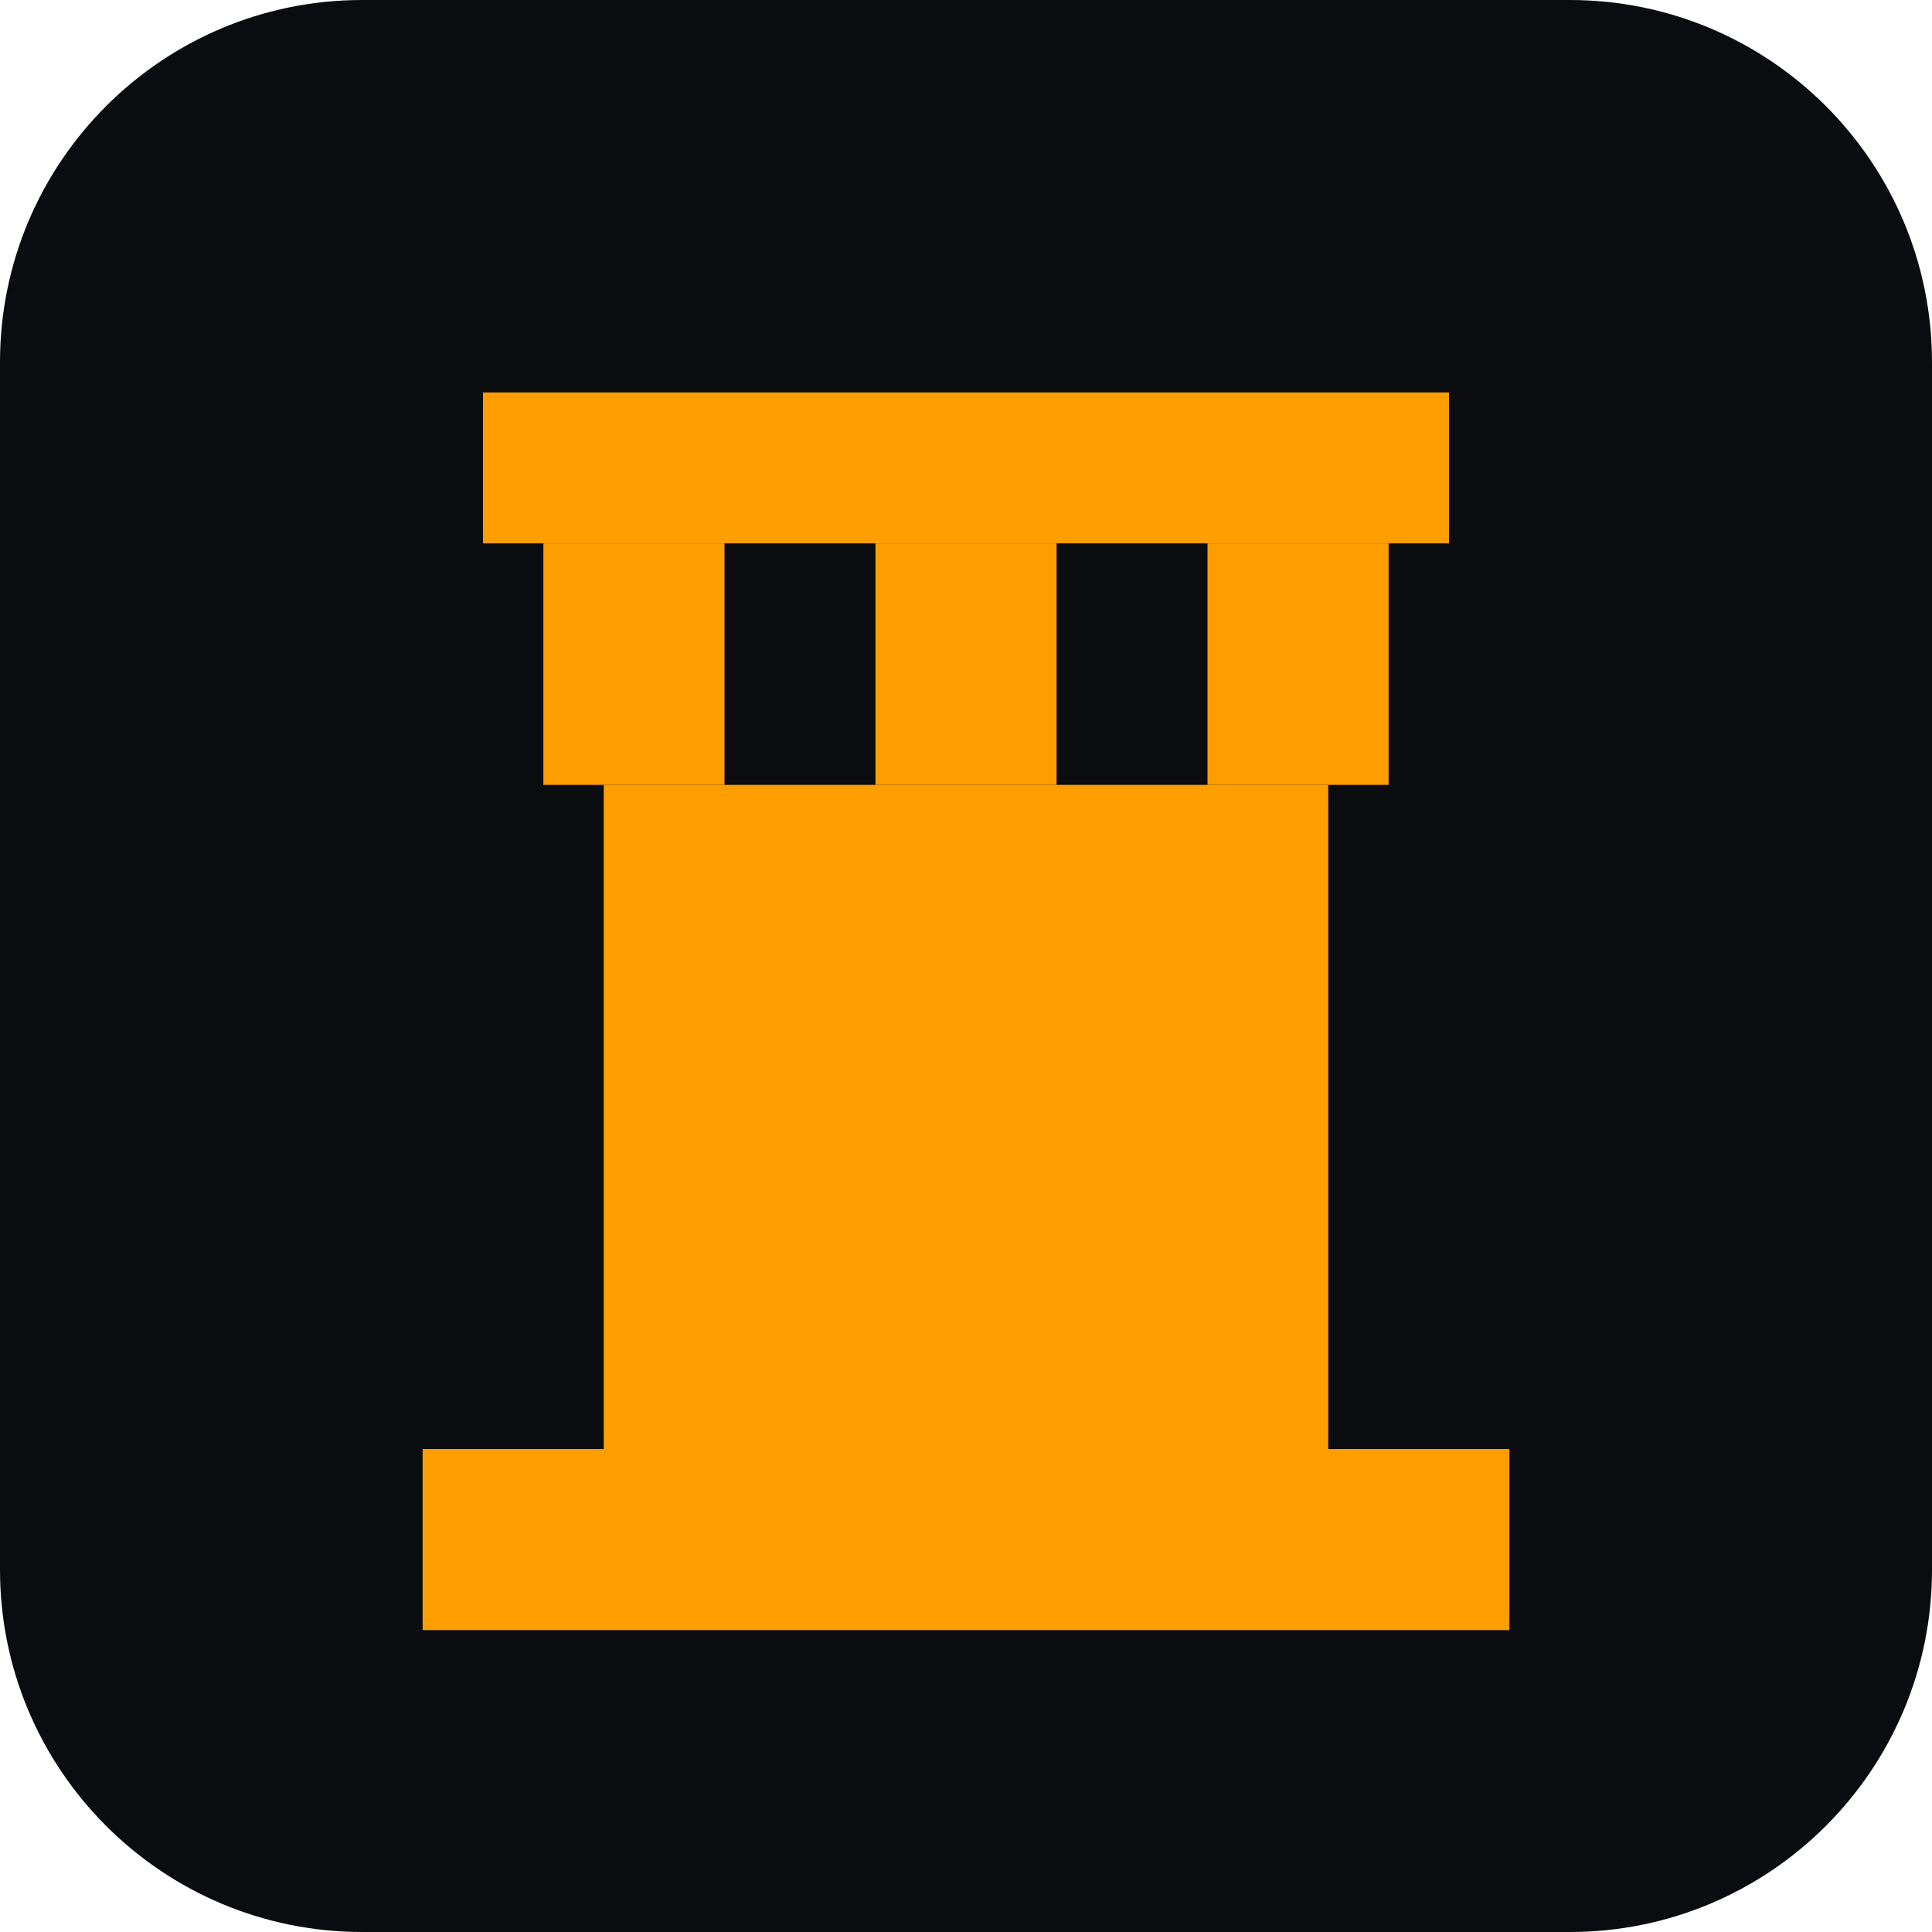
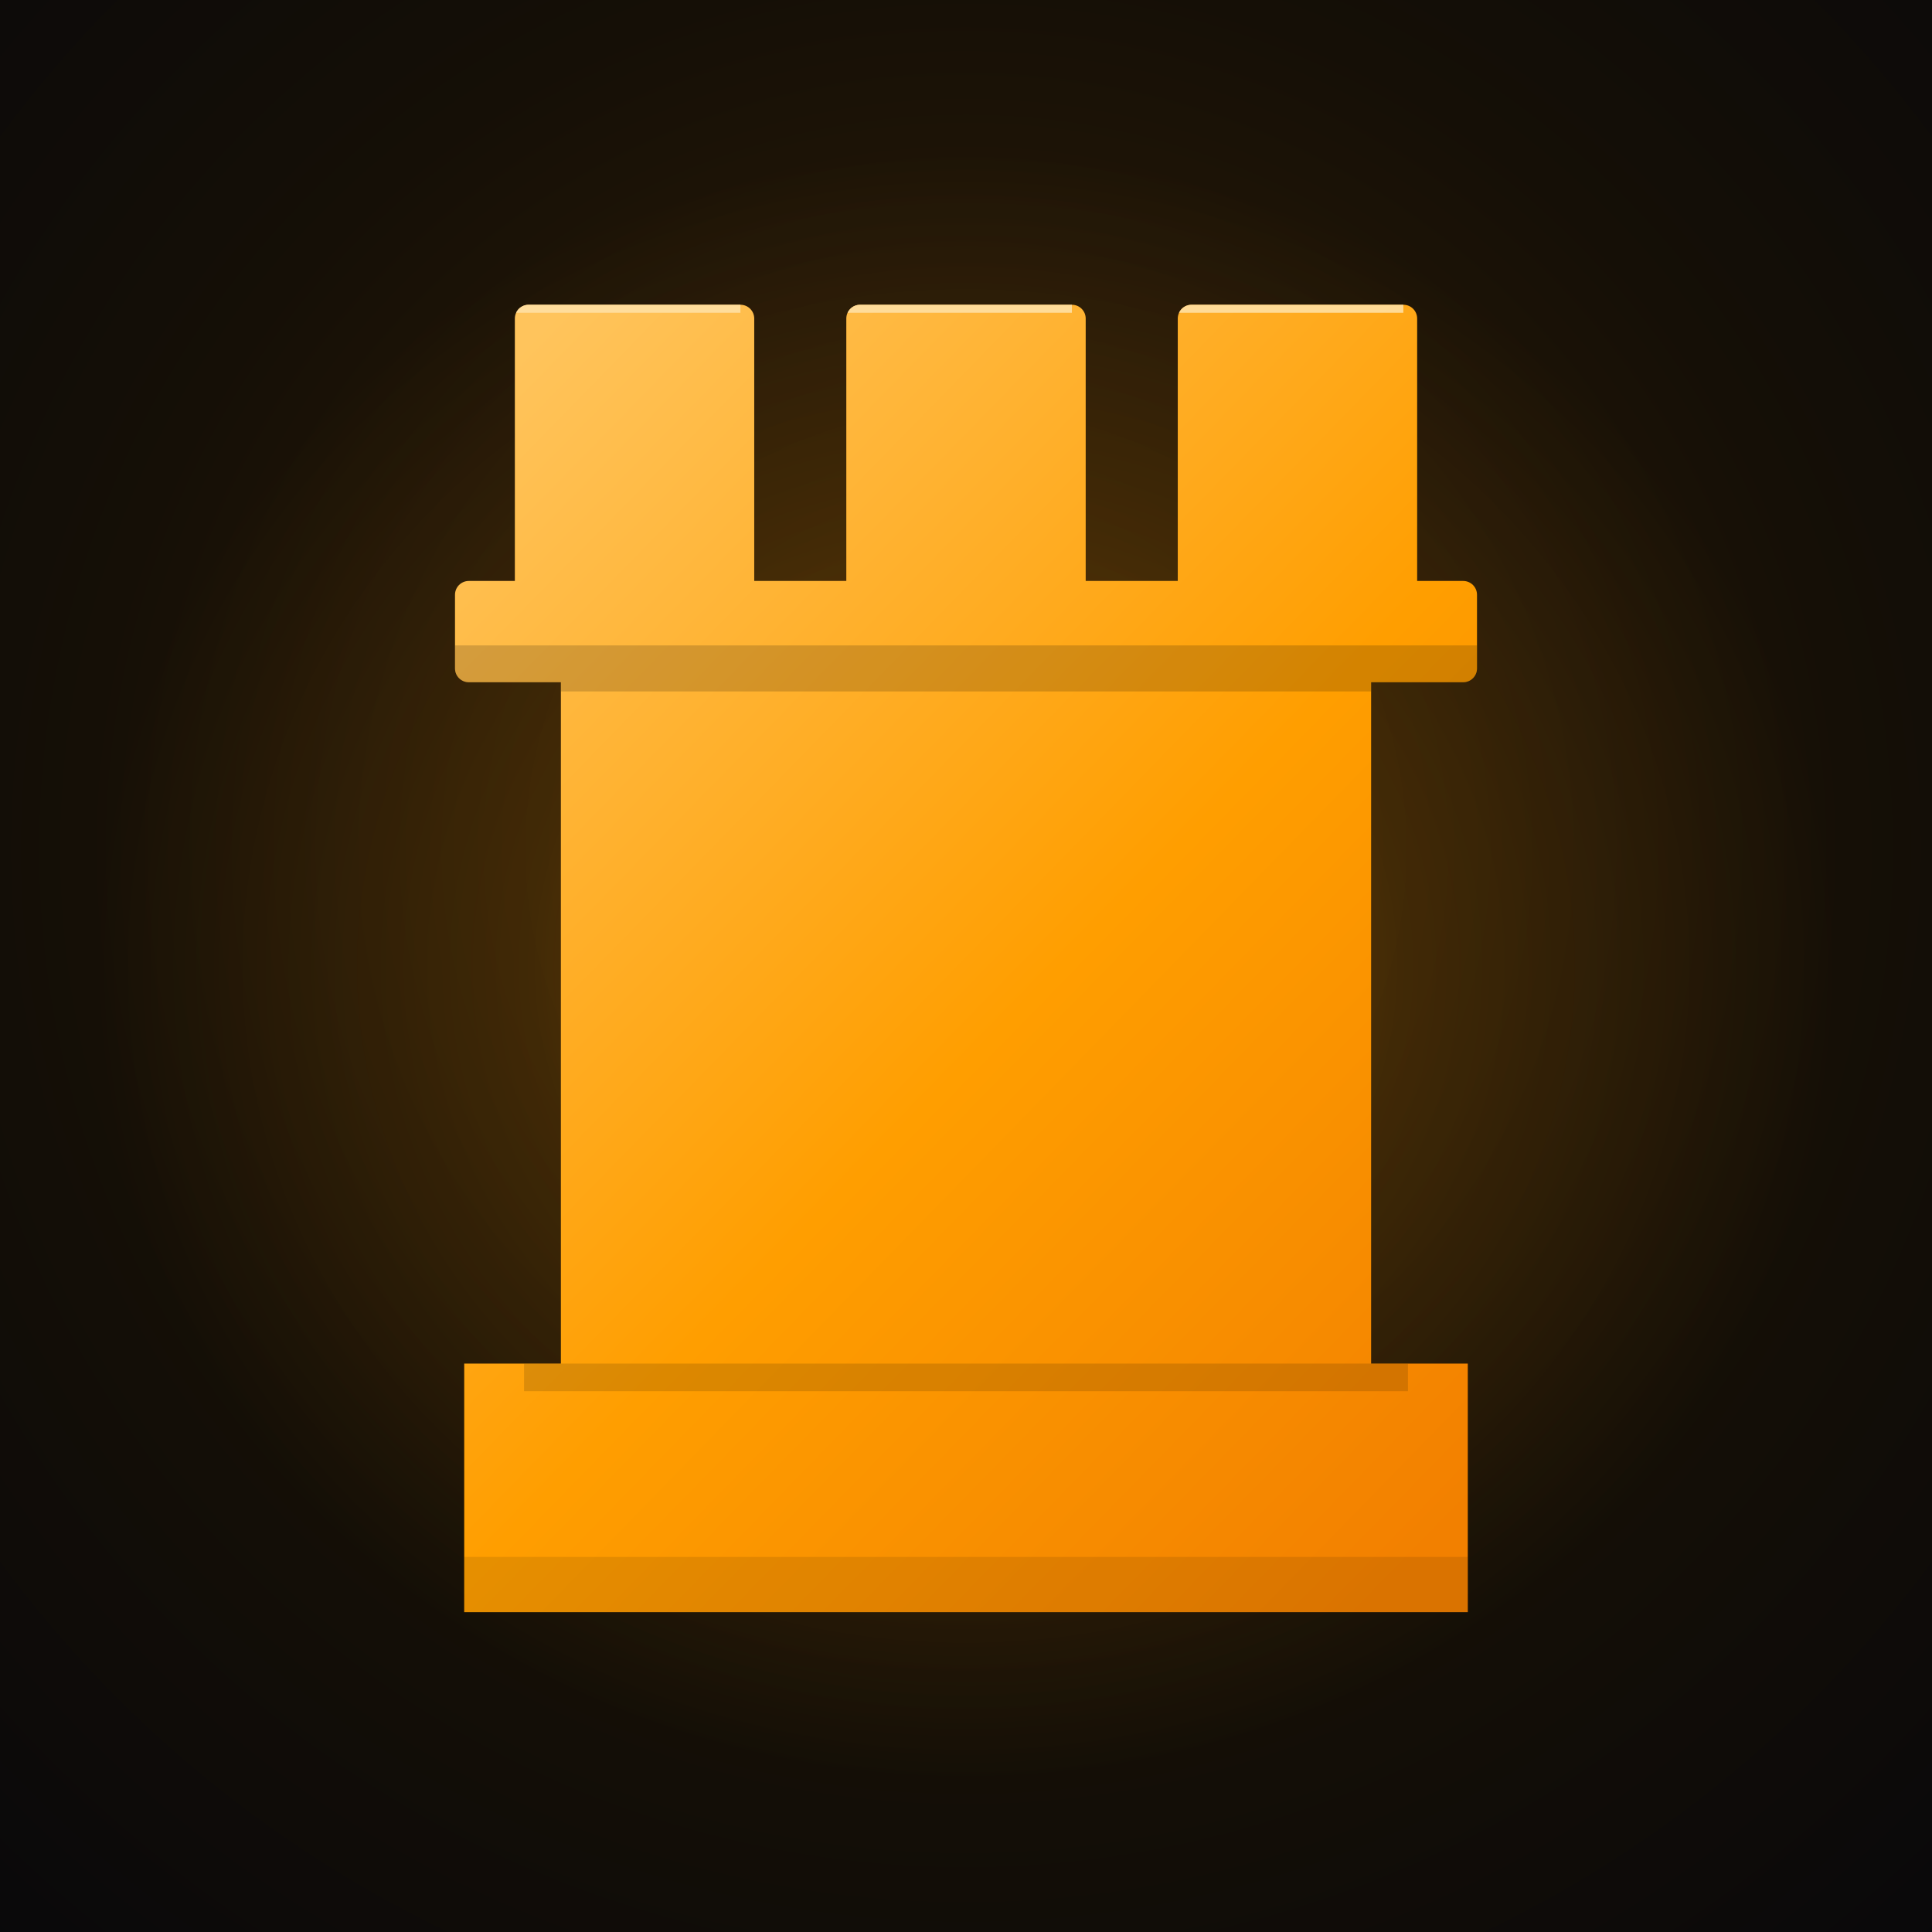
- <svg xmlns="http://www.w3.org/2000/svg" viewBox="0 0 64 64">
-   <rect width="64" height="64" rx="12" fill="#0a0c0f" />
-   <g fill="#ff9e00">
-     <rect x="16" y="13" width="32" height="5" />
-     <rect x="18" y="18" width="6" height="8" />
-     <rect x="29" y="18" width="6" height="8" />
-     <rect x="40" y="18" width="6" height="8" />
-     <rect x="20" y="26" width="24" height="22" />
-     <rect x="14" y="48" width="36" height="6" />
+ <svg xmlns="http://www.w3.org/2000/svg" viewBox="0 0 512 512" width="512" height="512" role="img" aria-label="Marlon's Watchtower">
+   <defs>
+     <radialGradient id="wt-sky" cx="50%" cy="44%" r="78%">
+       <stop offset="0" stop-color="#3a2408" />
+       <stop offset="0.58" stop-color="#150f06" />
+       <stop offset="1" stop-color="#08080b" />
+     </radialGradient>
+     <radialGradient id="wt-halo" cx="50%" cy="50%" r="50%">
+       <stop offset="0" stop-color="#ff9e00" stop-opacity="0.40" />
+       <stop offset="0.5" stop-color="#ff9e00" stop-opacity="0.12" />
+       <stop offset="1" stop-color="#ff9e00" stop-opacity="0" />
+     </radialGradient>
+     <linearGradient id="wt-face" x1="0.1" y1="0" x2="0.9" y2="1">
+       <stop offset="0" stop-color="#ffc45c" />
+       <stop offset="0.55" stop-color="#ff9e00" />
+       <stop offset="1" stop-color="#f28000" />
+     </linearGradient>
+     <clipPath id="wt-body">
+       <path d="M 145 190 V 171 A 3 3 0 0 1 148 168 H 158 V 111 A 3 3 0 0 1 161 108 H 207 A 3 3 0 0 1 210 111 V 168 H 230 V 111 A 3 3 0 0 1 233 108 H 279 A 3 3 0 0 1 282 111 V 168 H 302 V 111 A 3 3 0 0 1 305 108 H 351 A 3 3 0 0 1 354 111 V 168 H 364 A 3 3 0 0 1 367 171 V 187 A 3 3 0 0 1 364 190 H 344 L 344 338 H 365 L 365 392 L 147 392 L 147 338 H 168 L 168 190 H 148 A 3 3 0 0 1 145 187 Z" />
+     </clipPath>
+   </defs>
+   <rect width="512" height="512" fill="url(#wt-sky)" />
+   <ellipse cx="256" cy="256" rx="232" ry="214" fill="url(#wt-halo)" />
+   <g transform="translate(256 254) scale(1.22) translate(-256 -250)">
+     <path fill="url(#wt-face)" d="M 145 190 V 171 A 3 3 0 0 1 148 168 H 158 V 111 A 3 3 0 0 1 161 108 H 207 A 3 3 0 0 1 210 111 V 168 H 230 V 111 A 3 3 0 0 1 233 108 H 279 A 3 3 0 0 1 282 111 V 168 H 302 V 111 A 3 3 0 0 1 305 108 H 351 A 3 3 0 0 1 354 111 V 168 H 364 A 3 3 0 0 1 367 171 V 187 A 3 3 0 0 1 364 190 H 344 L 344 338 H 365 L 365 392 L 147 392 L 147 338 H 168 L 168 190 H 148 A 3 3 0 0 1 145 187 Z" />
+     <g clip-path="url(#wt-body)">
+       <rect x="140" y="182" width="240" height="10" fill="#000000" opacity="0.17" />
+       <rect x="160" y="338" width="192" height="6" fill="#000000" opacity="0.14" />
+       <rect x="140" y="380" width="240" height="14" fill="#000000" opacity="0.10" />
+       <path d="M 158 108 H 207 M 230 108 H 279 M 302 108 H 351" stroke="#ffe0a3" stroke-opacity="0.9" stroke-width="3.5" />
+     </g>
  </g>
</svg>
